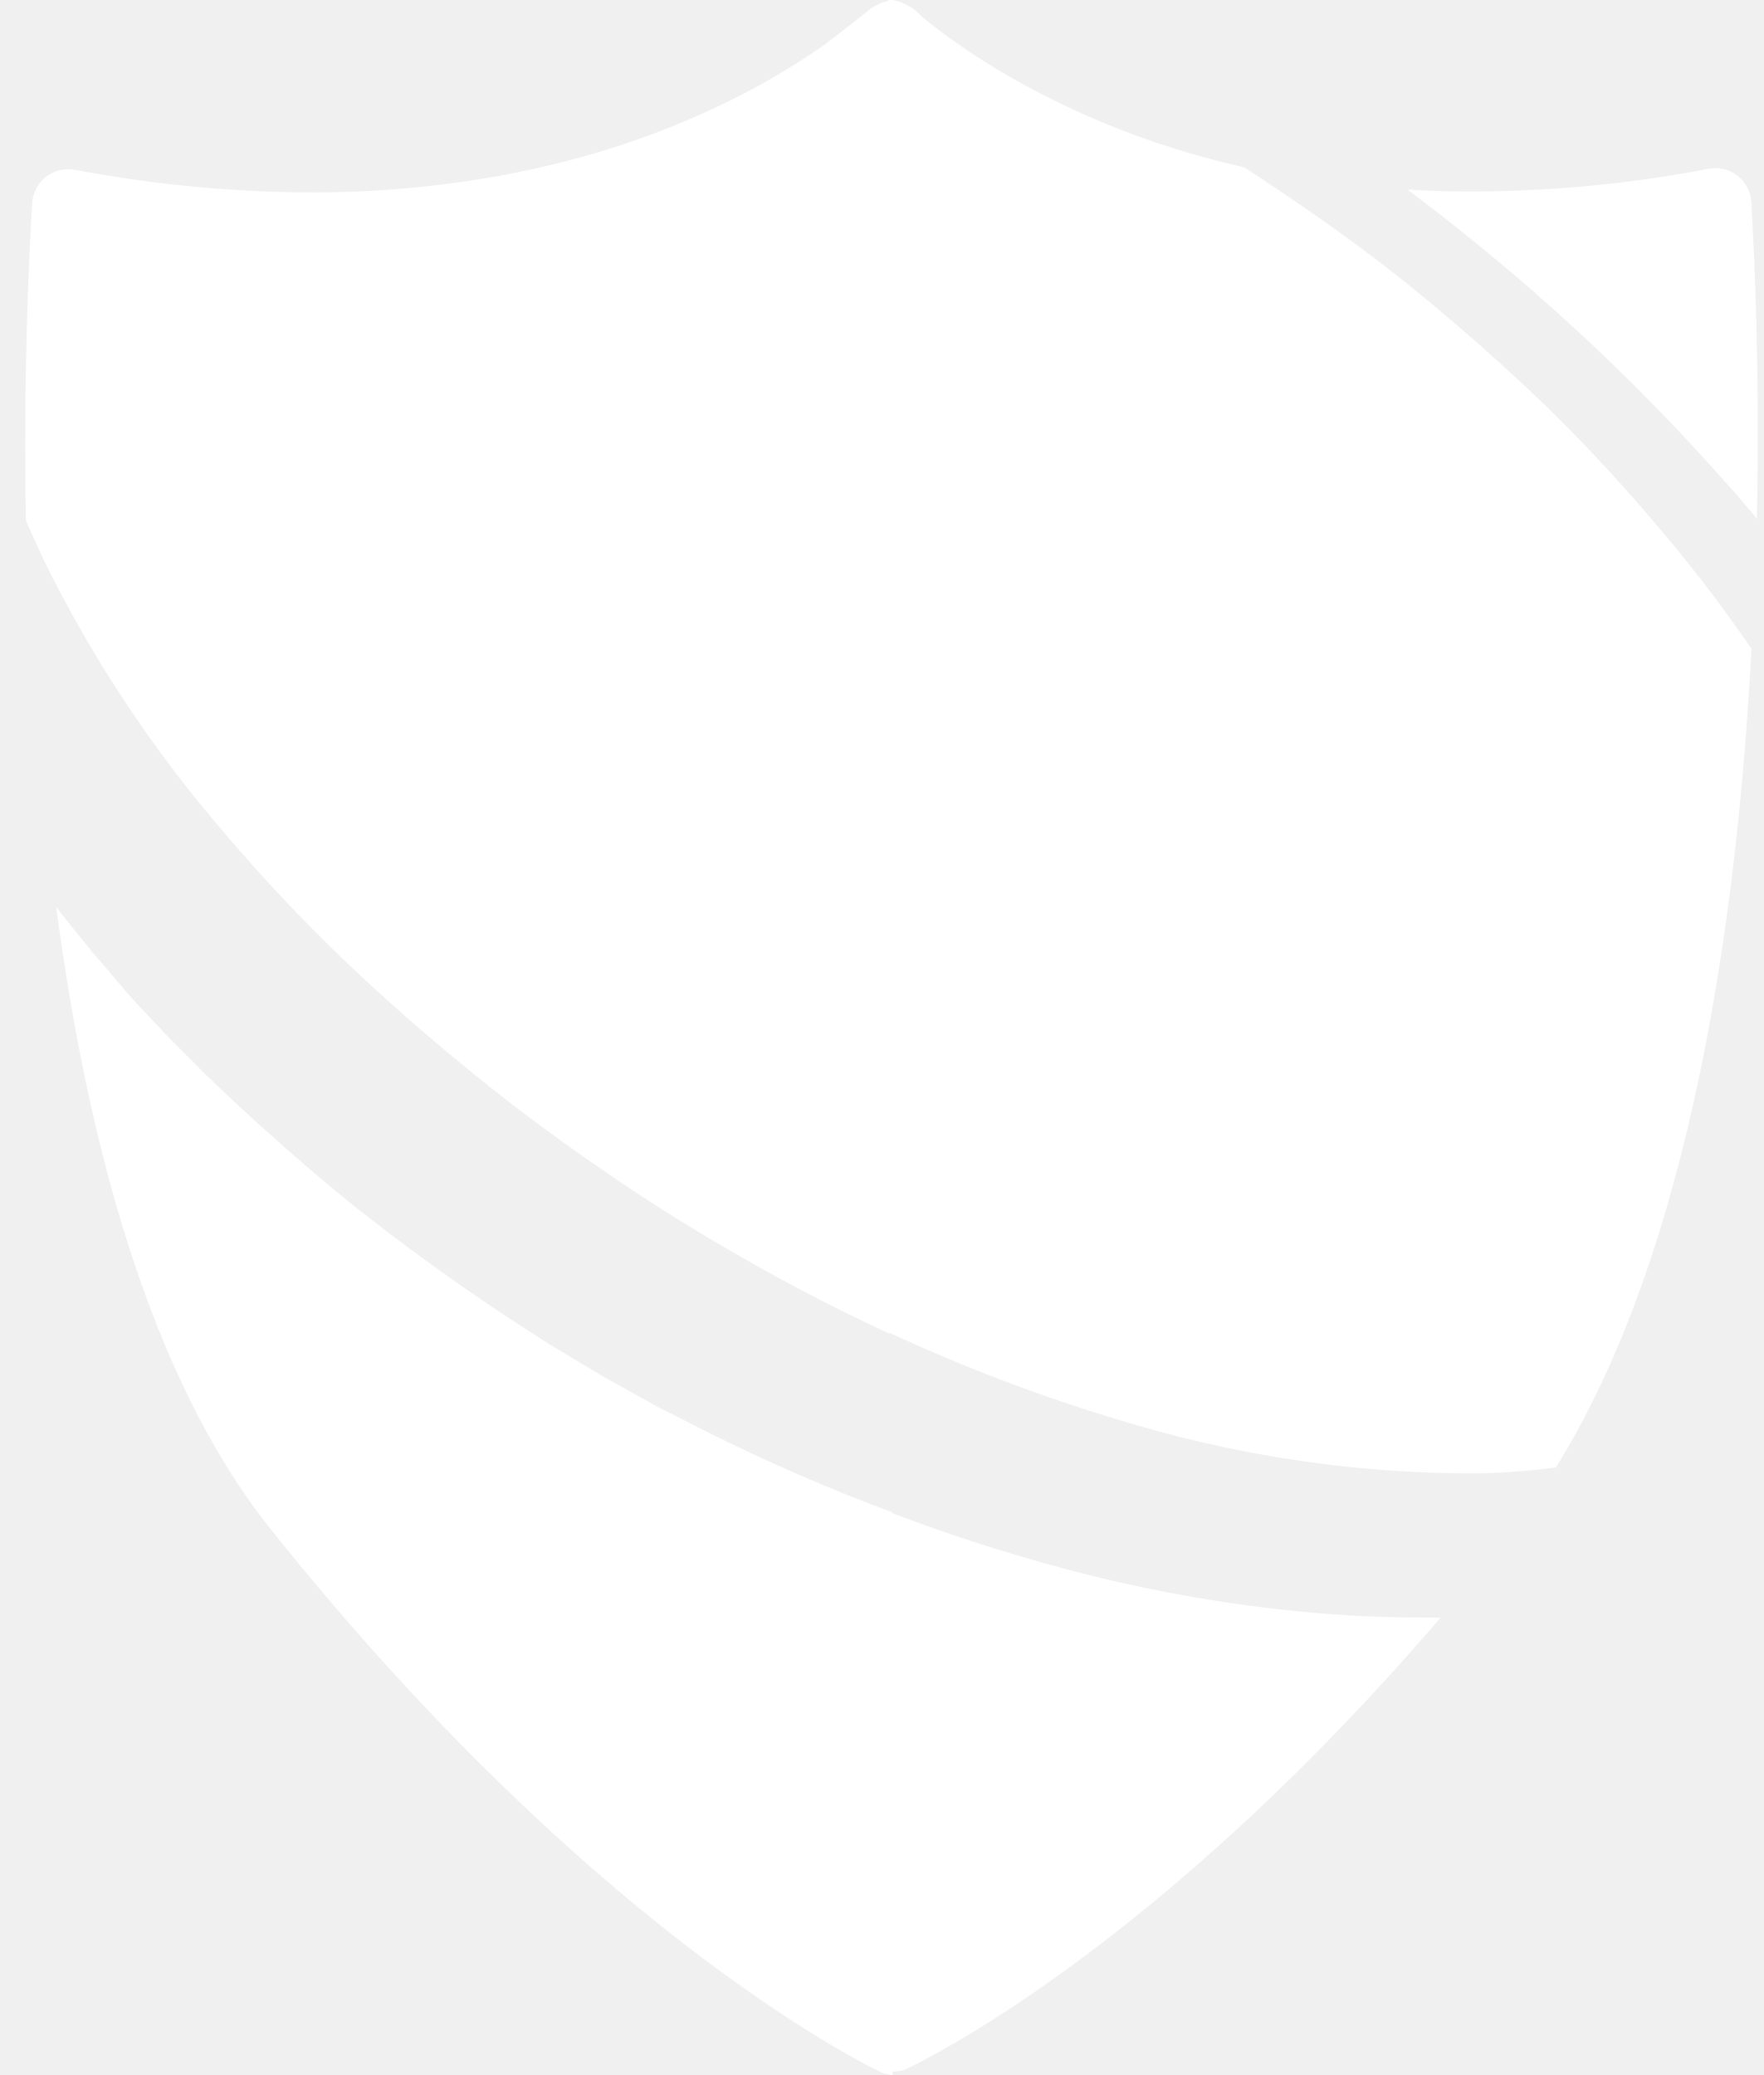
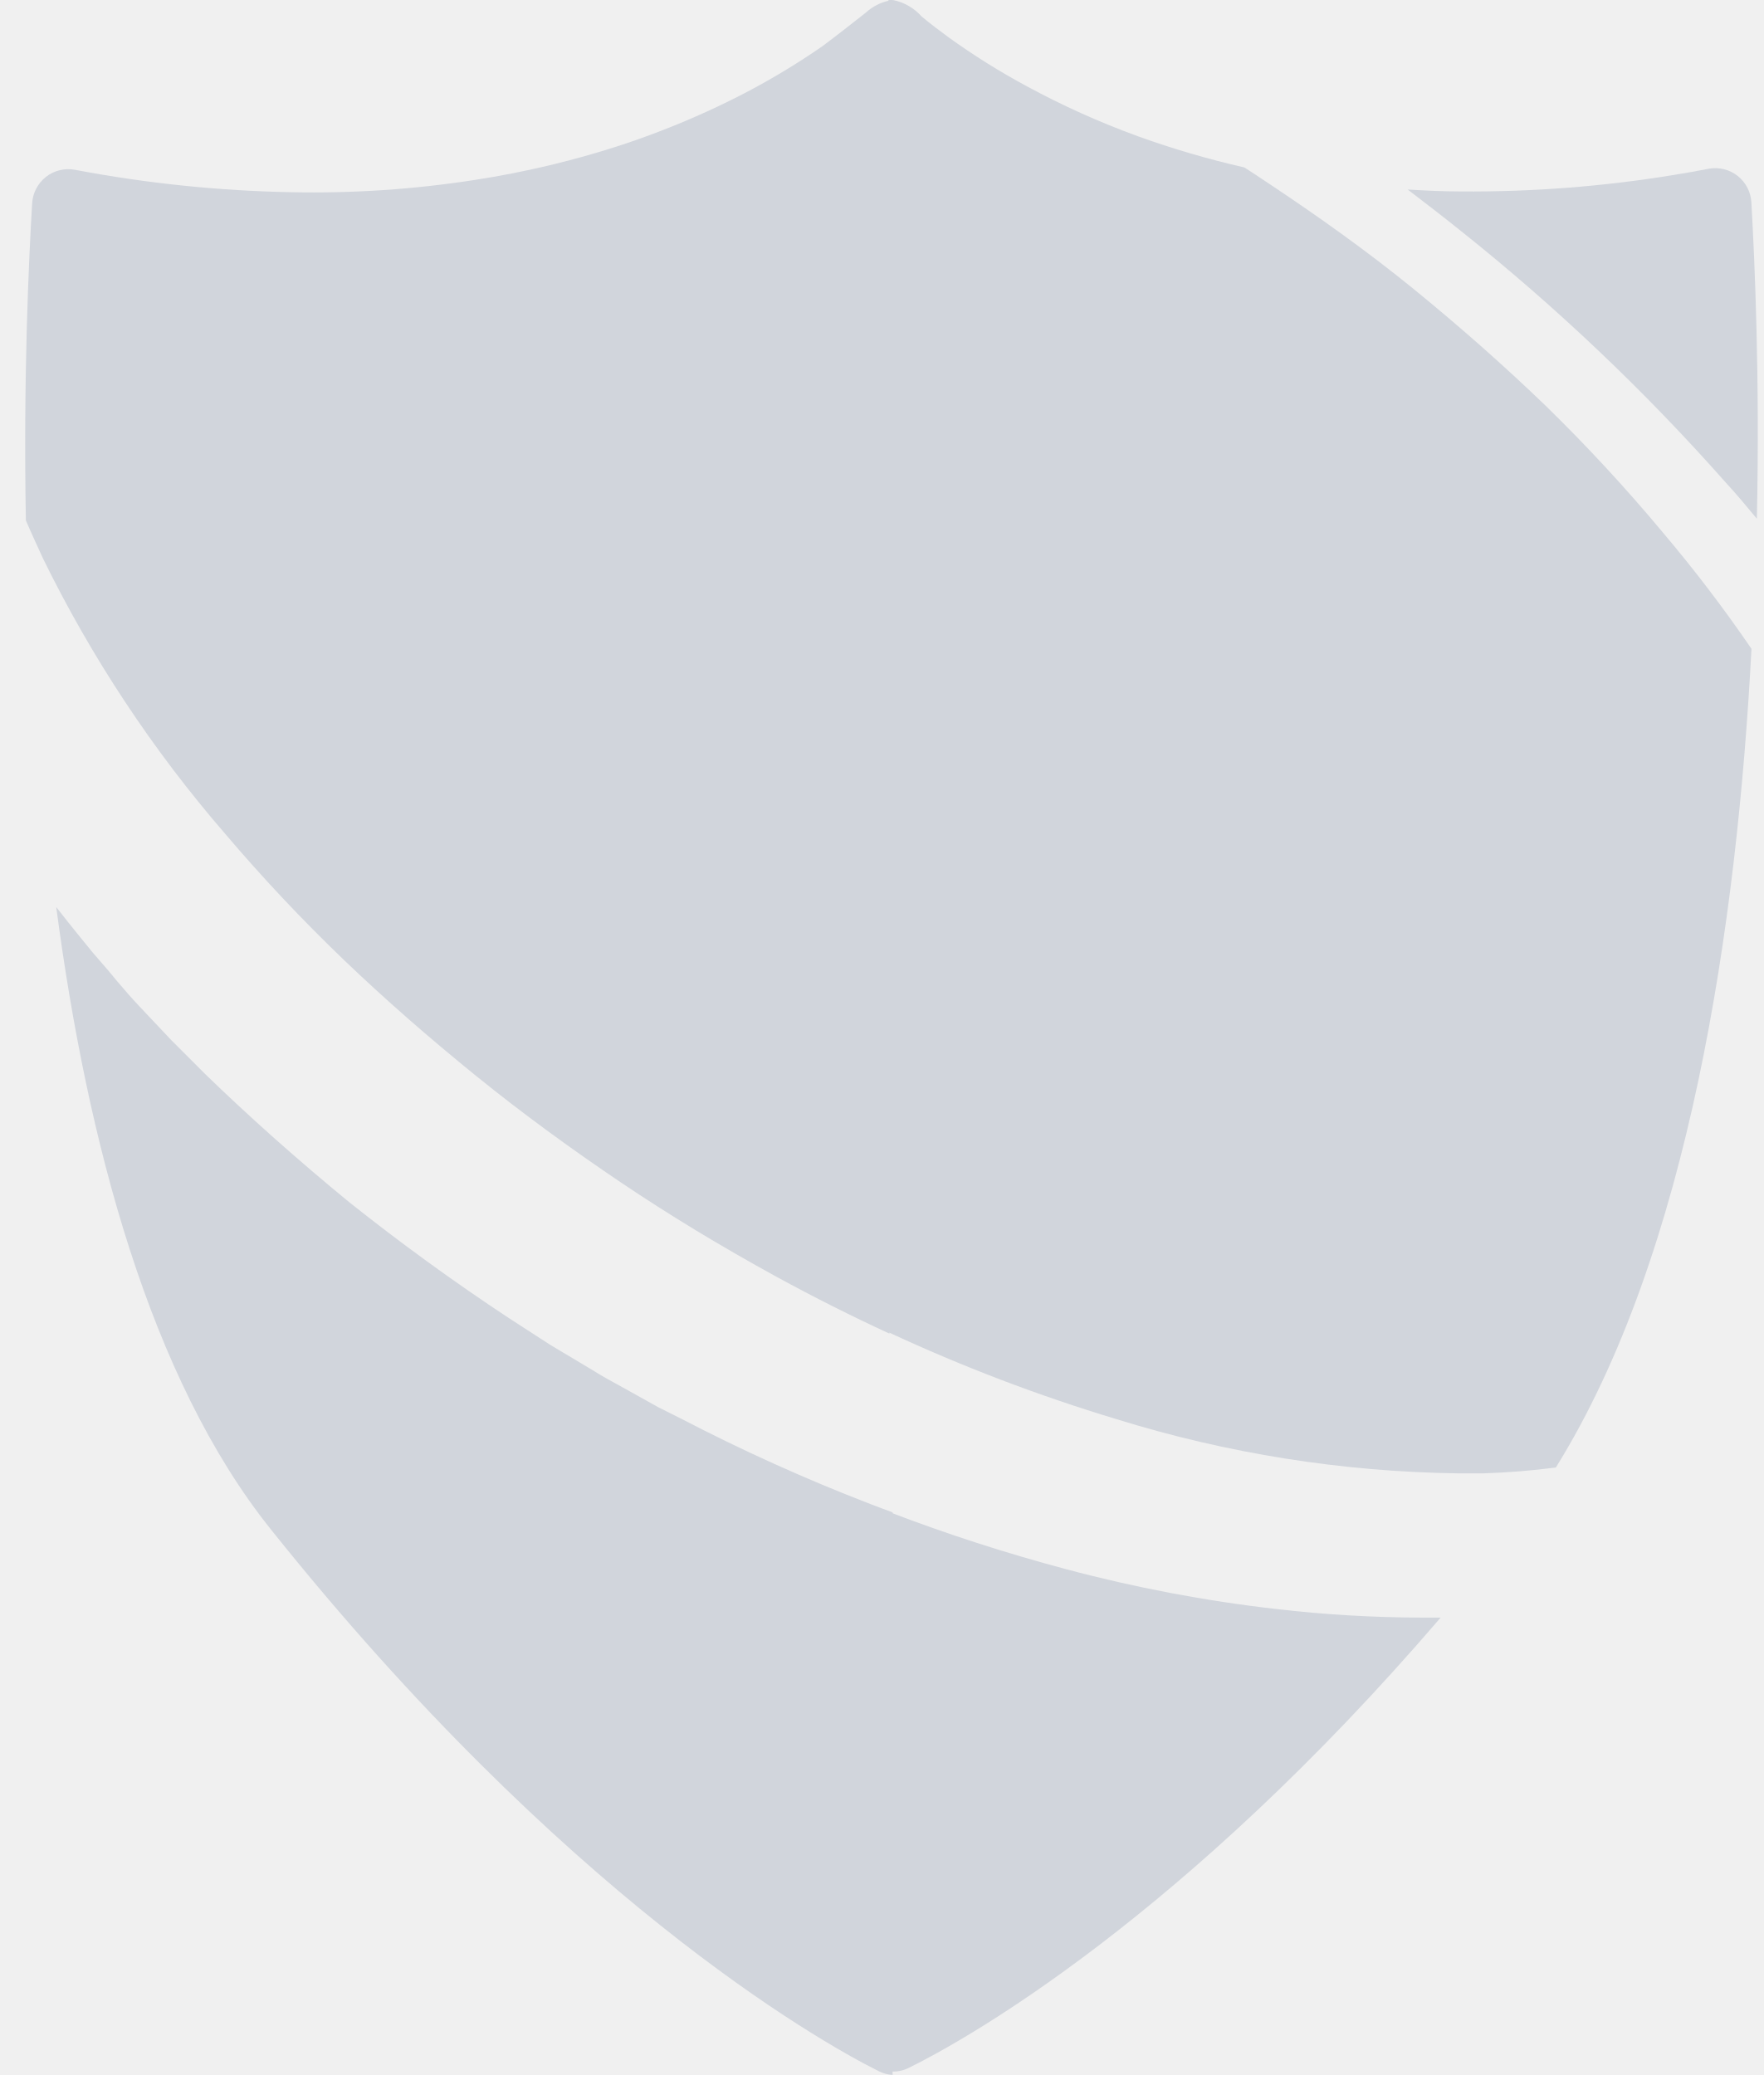
<svg xmlns="http://www.w3.org/2000/svg" width="51" height="60" viewBox="0 0 51 60" fill="none">
-   <path d="M26.241 59.81C27.946 58.977 34.209 55.449 41.651 46.774C41.463 46.774 41.275 46.774 41.084 46.774C39.689 46.77 38.295 46.688 36.91 46.527C34.854 46.293 32.819 45.907 30.82 45.373C29.089 44.912 27.384 44.361 25.712 43.722V59.895C25.892 59.914 26.075 59.885 26.241 59.81Z" fill="white" />
-   <path d="M50.635 5.853C50.627 5.705 50.588 5.559 50.519 5.427C50.451 5.295 50.355 5.179 50.238 5.086C50.121 4.994 49.986 4.928 49.841 4.893C49.696 4.857 49.546 4.853 49.399 4.88C49.075 4.945 48.725 5.004 48.391 5.059C46.354 5.393 44.293 5.552 42.229 5.536C41.717 5.536 41.207 5.51 40.698 5.48C41.22 5.879 41.742 6.281 42.255 6.693C45.006 8.887 47.561 11.315 49.892 13.951C50.216 14.298 50.498 14.648 50.794 14.999C50.881 10.903 50.732 7.553 50.635 5.853Z" fill="white" />
-   <path d="M44.694 11.739C43.5 10.588 42.213 9.45 40.867 8.354C39.521 7.258 38.084 6.236 36.651 5.286C36.431 5.137 36.203 4.988 35.977 4.842C34.933 4.604 33.905 4.303 32.899 3.94C31.796 3.539 30.724 3.057 29.692 2.497C28.905 2.074 28.146 1.599 27.422 1.077C27.159 0.885 26.896 0.684 26.646 0.477C26.432 0.235 26.145 0.069 25.829 0.003C25.782 -0.003 25.734 -0.003 25.686 0.003V38.523C27.823 39.517 30.027 40.357 32.283 41.037C35.481 42.03 38.806 42.558 42.154 42.603C42.401 42.603 42.651 42.603 42.891 42.603C43.607 42.58 44.304 42.522 44.982 42.434C48.845 36.224 50.223 26.69 50.638 18.761C49.843 17.598 48.989 16.476 48.079 15.401C47.014 14.123 45.884 12.901 44.694 11.739Z" fill="white" />
-   <path d="M19.677 41.014L19.028 40.689L18.396 40.336L18.017 40.125C17.721 39.963 17.42 39.801 17.128 39.616L15.902 38.883L14.709 38.111C13.087 37.041 11.547 35.916 10.104 34.768C8.635 33.564 7.23 32.316 5.923 31.048C5.628 30.753 5.311 30.435 4.951 30.075L4.033 29.102C3.803 28.859 3.588 28.609 3.384 28.369L3.115 28.045L2.674 27.536L2.252 27.017C2.038 26.754 1.831 26.491 1.626 26.229C2.518 32.99 4.325 39.849 7.837 44.231C16.268 54.78 23.562 58.973 25.42 59.897C25.541 59.956 25.672 59.99 25.806 59.998V43.731C25.592 43.65 25.372 43.572 25.158 43.488C23.286 42.766 21.456 41.94 19.677 41.014Z" fill="white" />
-   <path d="M25.031 0.366C24.619 0.69 24.207 1.015 23.773 1.339C23.003 1.872 22.198 2.353 21.363 2.779C20.283 3.328 19.163 3.795 18.013 4.177C16.611 4.638 15.173 4.982 13.713 5.205C11.967 5.476 10.2 5.594 8.433 5.558C6.33 5.519 4.234 5.302 2.168 4.91C2.021 4.882 1.871 4.886 1.726 4.922C1.581 4.957 1.445 5.023 1.328 5.115C1.211 5.207 1.115 5.323 1.046 5.456C0.977 5.588 0.937 5.734 0.929 5.882C0.829 7.572 0.673 10.925 0.748 15.047C0.9 15.407 1.072 15.767 1.234 16.13C2.642 19.01 4.418 21.695 6.517 24.118C7.595 25.387 8.737 26.6 9.938 27.753C11.132 28.898 12.422 30.023 13.771 31.116C15.12 32.209 16.554 33.25 17.955 34.194C19.356 35.137 20.805 36.016 22.453 36.921C23.534 37.511 24.621 38.058 25.715 38.562V0.016C25.46 0.068 25.223 0.189 25.031 0.366Z" fill="white" />
+   <path d="M26.241 59.81C27.946 58.977 34.209 55.449 41.651 46.774C41.463 46.774 41.275 46.774 41.084 46.774C39.689 46.77 38.295 46.688 36.91 46.527C34.854 46.293 32.819 45.907 30.82 45.373C29.089 44.912 27.384 44.361 25.712 43.722V59.895C25.892 59.914 26.075 59.885 26.241 59.81Z" fill="#d1d5dc" />
+   <path d="M50.635 5.853C50.627 5.705 50.588 5.559 50.519 5.427C50.451 5.295 50.355 5.179 50.238 5.086C50.121 4.994 49.986 4.928 49.841 4.893C49.696 4.857 49.546 4.853 49.399 4.88C49.075 4.945 48.725 5.004 48.391 5.059C46.354 5.393 44.293 5.552 42.229 5.536C41.717 5.536 41.207 5.51 40.698 5.48C41.22 5.879 41.742 6.281 42.255 6.693C45.006 8.887 47.561 11.315 49.892 13.951C50.216 14.298 50.498 14.648 50.794 14.999C50.881 10.903 50.732 7.553 50.635 5.853Z" fill="#d1d5dc" />
+   <path d="M44.694 11.739C43.5 10.588 42.213 9.45 40.867 8.354C39.521 7.258 38.084 6.236 36.651 5.286C36.431 5.137 36.203 4.988 35.977 4.842C34.933 4.604 33.905 4.303 32.899 3.94C31.796 3.539 30.724 3.057 29.692 2.497C28.905 2.074 28.146 1.599 27.422 1.077C27.159 0.885 26.896 0.684 26.646 0.477C26.432 0.235 26.145 0.069 25.829 0.003C25.782 -0.003 25.734 -0.003 25.686 0.003V38.523C27.823 39.517 30.027 40.357 32.283 41.037C35.481 42.03 38.806 42.558 42.154 42.603C42.401 42.603 42.651 42.603 42.891 42.603C43.607 42.58 44.304 42.522 44.982 42.434C48.845 36.224 50.223 26.69 50.638 18.761C49.843 17.598 48.989 16.476 48.079 15.401C47.014 14.123 45.884 12.901 44.694 11.739Z" fill="#d1d5dc" />
+   <path d="M19.677 41.014L19.028 40.689L18.396 40.336L18.017 40.125C17.721 39.963 17.42 39.801 17.128 39.616L15.902 38.883L14.709 38.111C13.087 37.041 11.547 35.916 10.104 34.768C8.635 33.564 7.23 32.316 5.923 31.048C5.628 30.753 5.311 30.435 4.951 30.075L4.033 29.102C3.803 28.859 3.588 28.609 3.384 28.369L3.115 28.045L2.674 27.536L2.252 27.017C2.038 26.754 1.831 26.491 1.626 26.229C2.518 32.99 4.325 39.849 7.837 44.231C16.268 54.78 23.562 58.973 25.42 59.897C25.541 59.956 25.672 59.99 25.806 59.998V43.731C25.592 43.65 25.372 43.572 25.158 43.488C23.286 42.766 21.456 41.94 19.677 41.014Z" fill="#d1d5dc" />
+   <path d="M25.031 0.366C24.619 0.69 24.207 1.015 23.773 1.339C23.003 1.872 22.198 2.353 21.363 2.779C20.283 3.328 19.163 3.795 18.013 4.177C16.611 4.638 15.173 4.982 13.713 5.205C11.967 5.476 10.2 5.594 8.433 5.558C6.33 5.519 4.234 5.302 2.168 4.91C2.021 4.882 1.871 4.886 1.726 4.922C1.581 4.957 1.445 5.023 1.328 5.115C1.211 5.207 1.115 5.323 1.046 5.456C0.977 5.588 0.937 5.734 0.929 5.882C0.829 7.572 0.673 10.925 0.748 15.047C0.9 15.407 1.072 15.767 1.234 16.13C2.642 19.01 4.418 21.695 6.517 24.118C7.595 25.387 8.737 26.6 9.938 27.753C11.132 28.898 12.422 30.023 13.771 31.116C15.12 32.209 16.554 33.25 17.955 34.194C19.356 35.137 20.805 36.016 22.453 36.921C23.534 37.511 24.621 38.058 25.715 38.562V0.016C25.46 0.068 25.223 0.189 25.031 0.366Z" fill="#d1d5dc" />
</svg>
